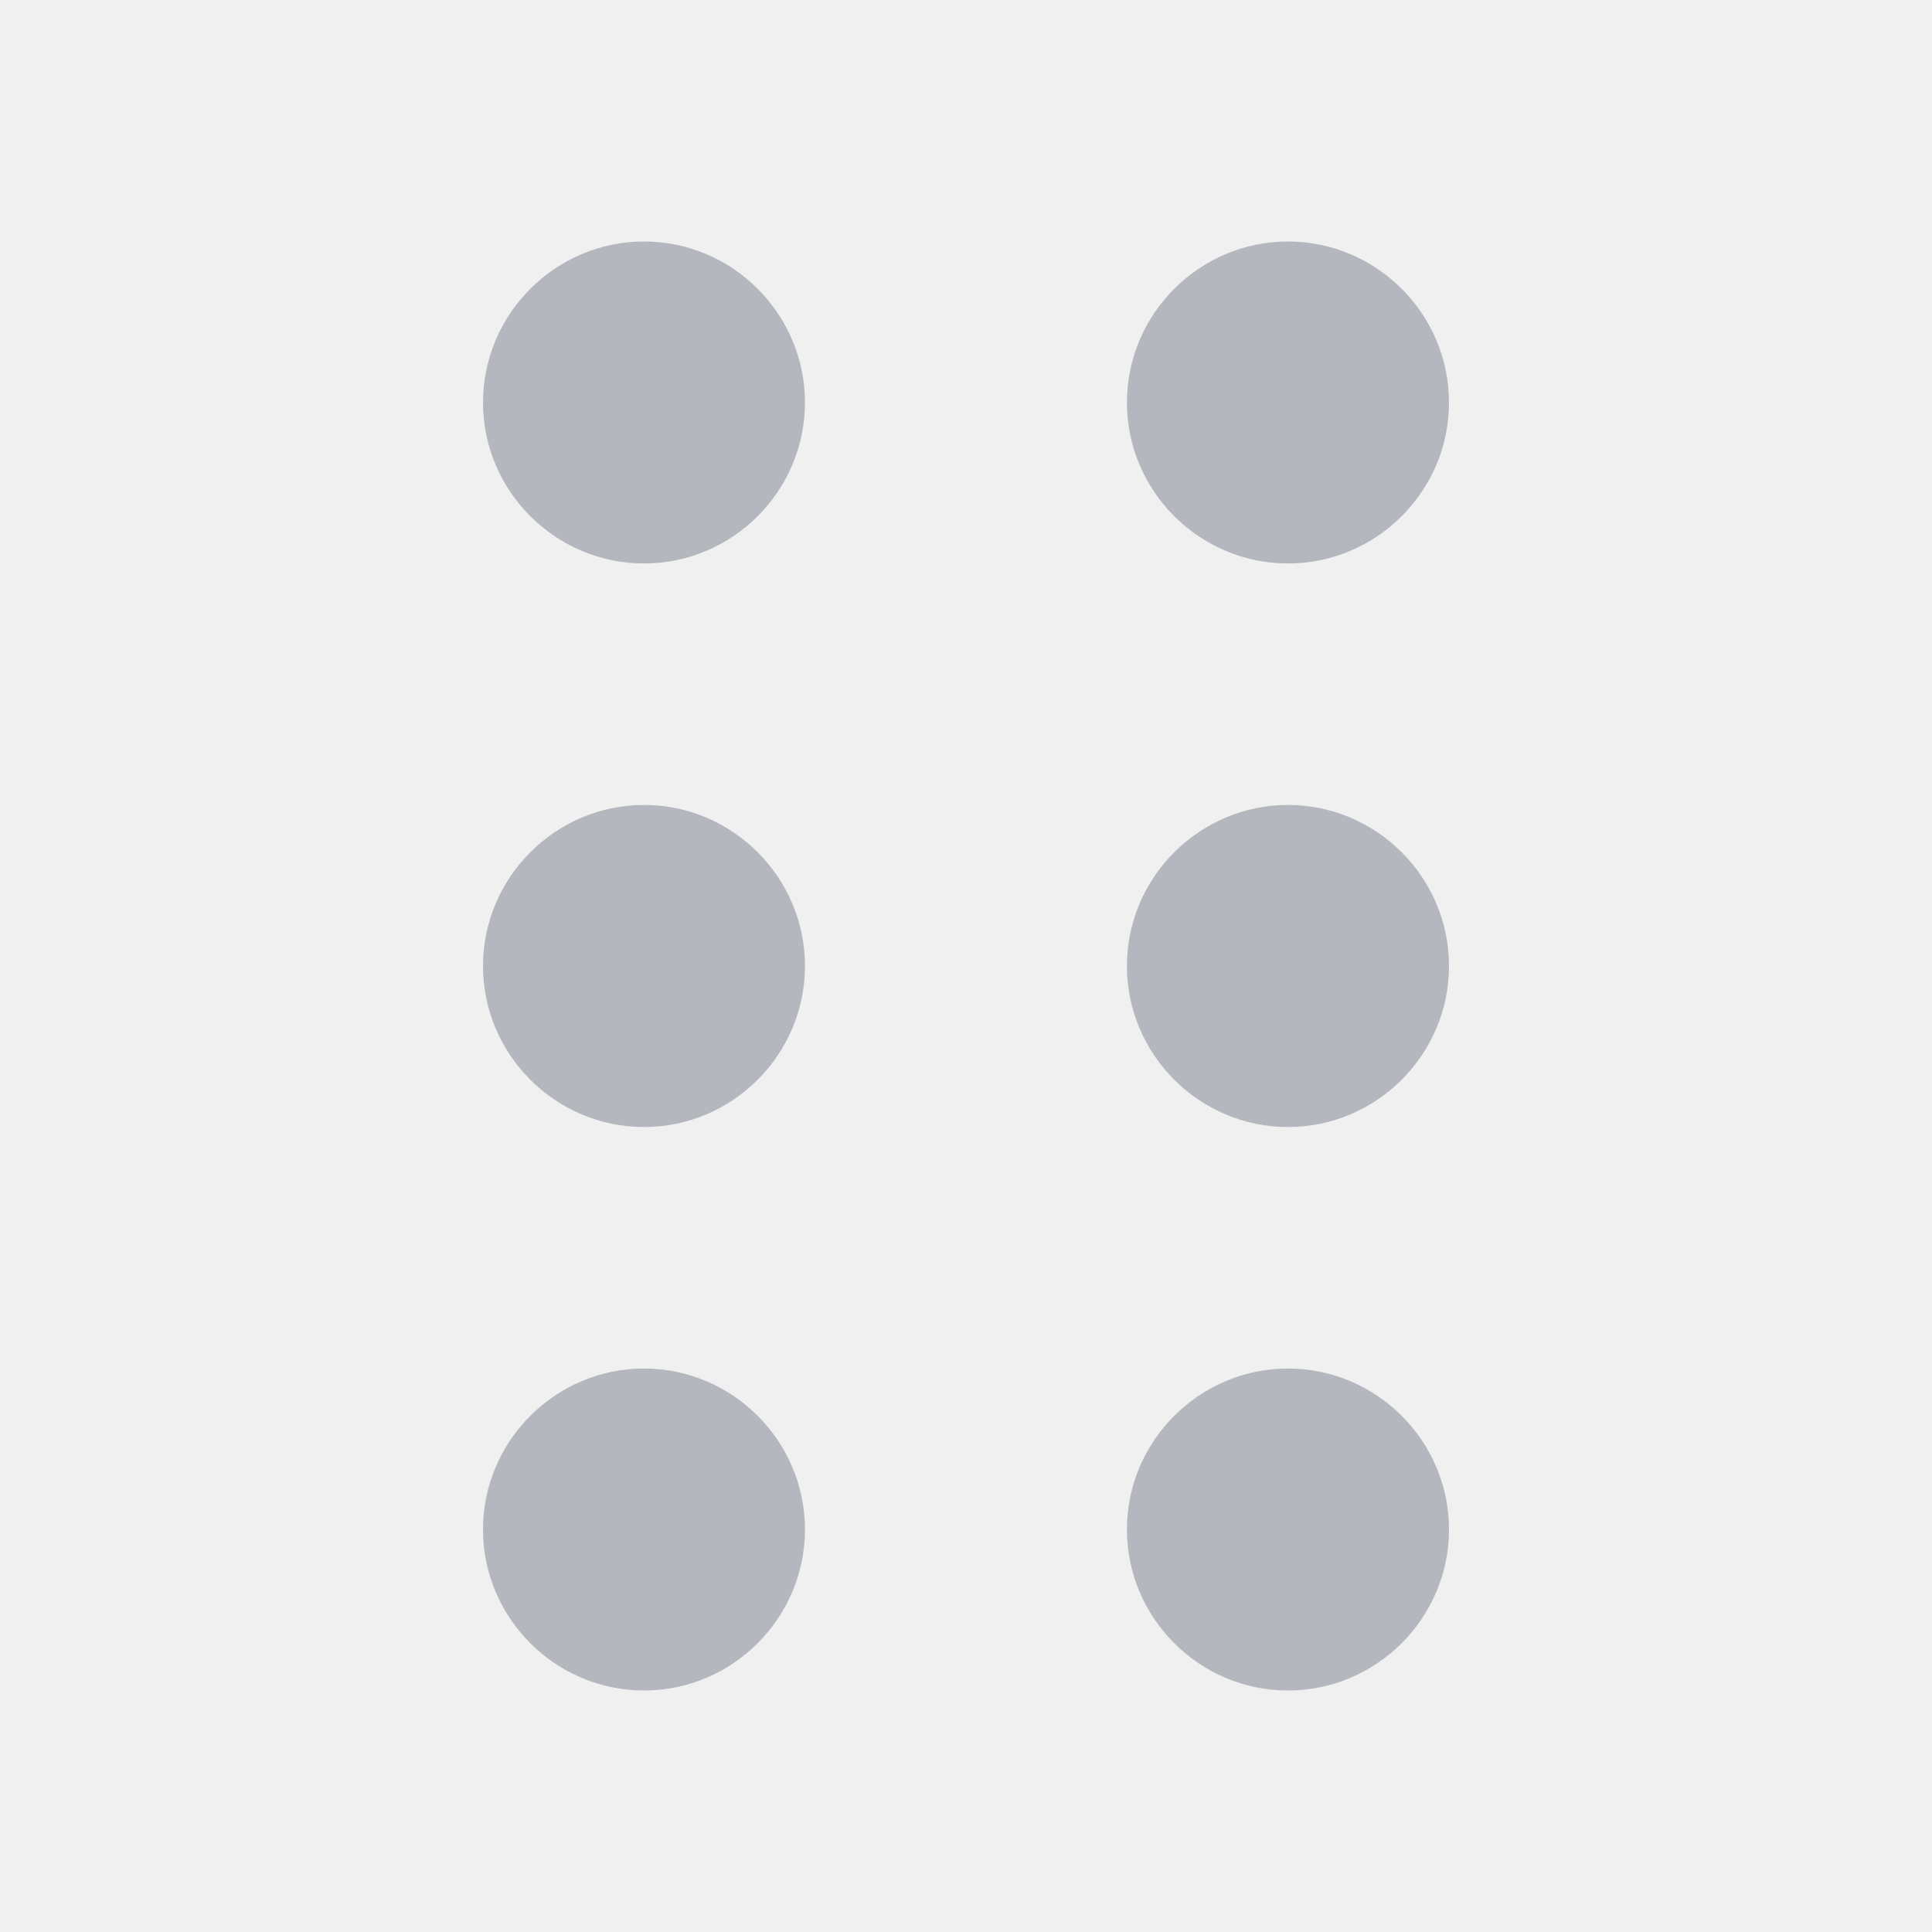
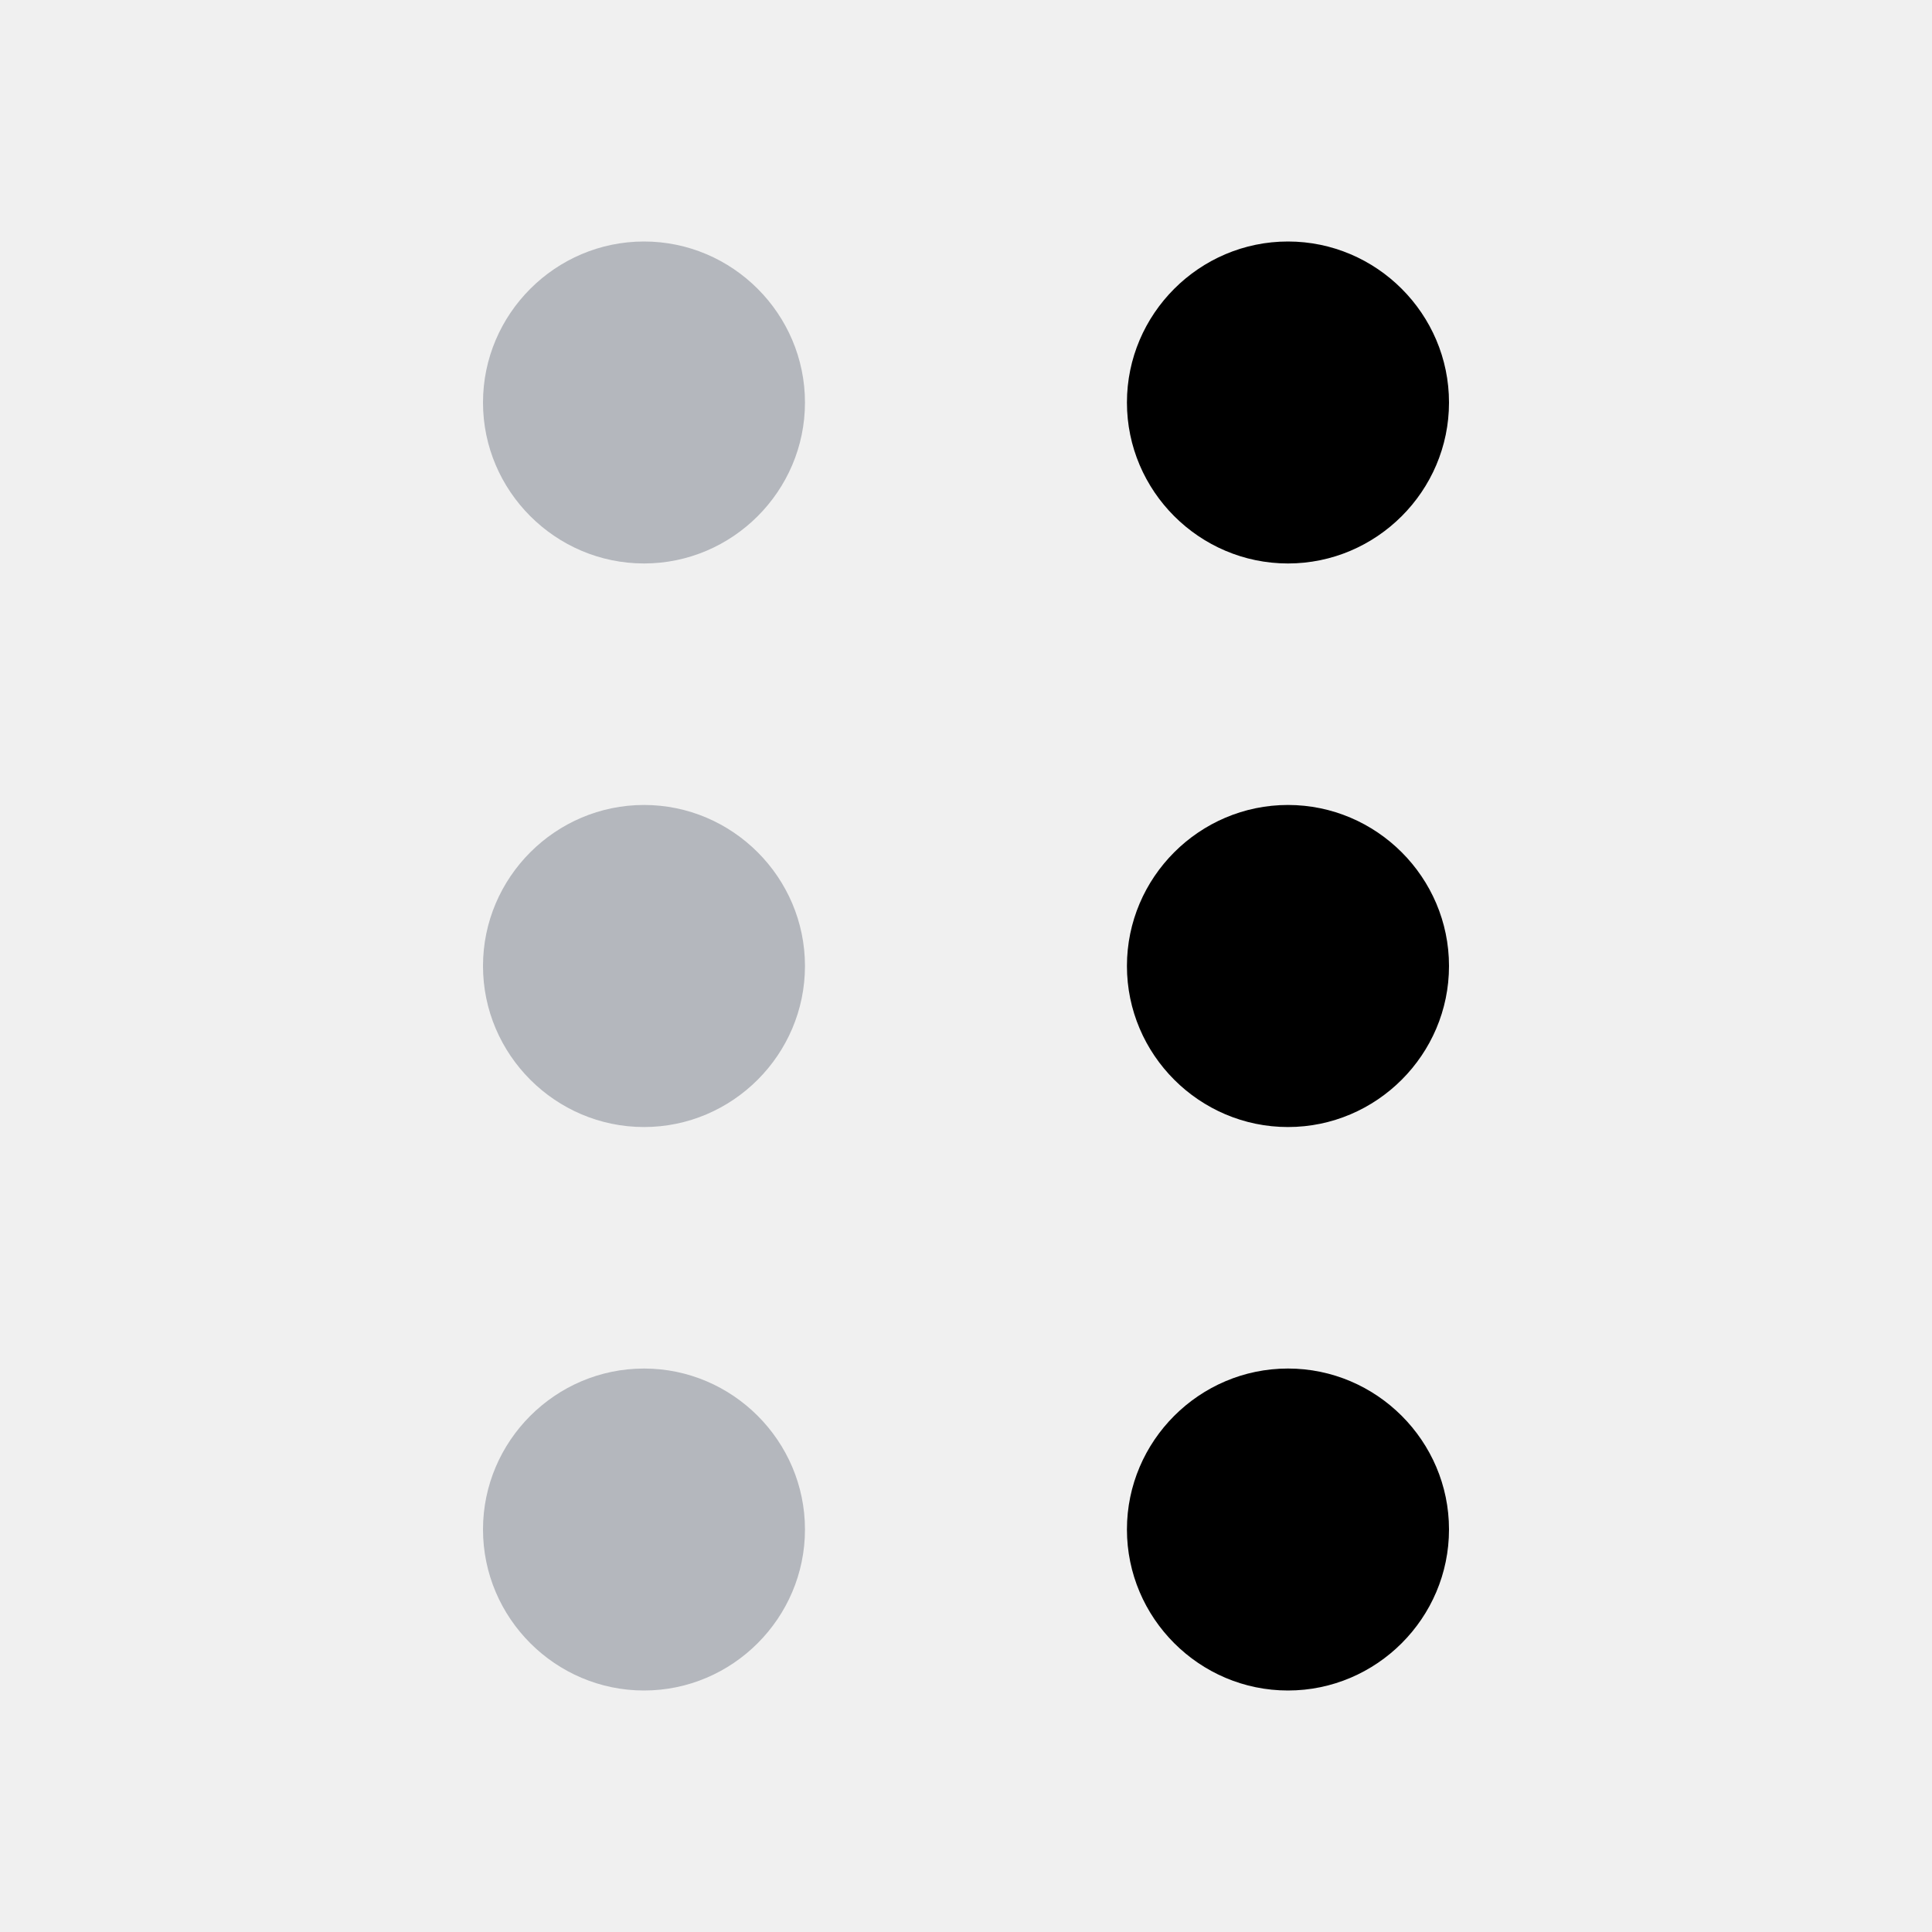
<svg xmlns="http://www.w3.org/2000/svg" width="18" height="18" viewBox="0 0 20 20" fill="none">
  <path fill-rule="evenodd" clip-rule="evenodd" d="M6.667 5.833C7.583 5.833 8.333 5.083 8.333 4.167C8.333 3.25 7.583 2.5 6.667 2.5C5.75 2.5 5 3.25 5 4.167C5 5.083 5.75 5.833 6.667 5.833ZM8.333 10C8.333 10.917 7.583 11.667 6.667 11.667C5.75 11.667 5 10.917 5 10C5 9.083 5.75 8.333 6.667 8.333C7.583 8.333 8.333 9.083 8.333 10ZM5 15.833C5 14.917 5.75 14.167 6.667 14.167C7.583 14.167 8.333 14.917 8.333 15.833C8.333 16.75 7.583 17.5 6.667 17.5C5.75 17.5 5 16.75 5 15.833Z" fill="#B4B7BD" />
  <mask id="mask0_10_925" style="mask-type:alpha" maskUnits="userSpaceOnUse" x="11" y="2" width="4" height="16">
    <path fill-rule="evenodd" clip-rule="evenodd" d="M13.333 5.833C14.25 5.833 15 5.083 15 4.167C15 3.25 14.25 2.5 13.333 2.5C12.416 2.5 11.666 3.25 11.666 4.167C11.666 5.083 12.416 5.833 13.333 5.833ZM15 10C15 10.917 14.25 11.667 13.333 11.667C12.416 11.667 11.666 10.917 11.666 10C11.666 9.083 12.416 8.333 13.333 8.333C14.25 8.333 15 9.083 15 10ZM11.666 15.833C11.666 14.917 12.416 14.167 13.333 14.167C14.25 14.167 15 14.917 15 15.833C15 16.75 14.25 17.5 13.333 17.5C12.416 17.5 11.666 16.75 11.666 15.833Z" fill="white" />
  </mask>
  <g mask="url(#mask0_10_925)">
-     <rect width="20" height="20" fill="#B4B7BD" />
+     <rect width="20" height="20" fill="currentColor" />
  </g>
</svg>
